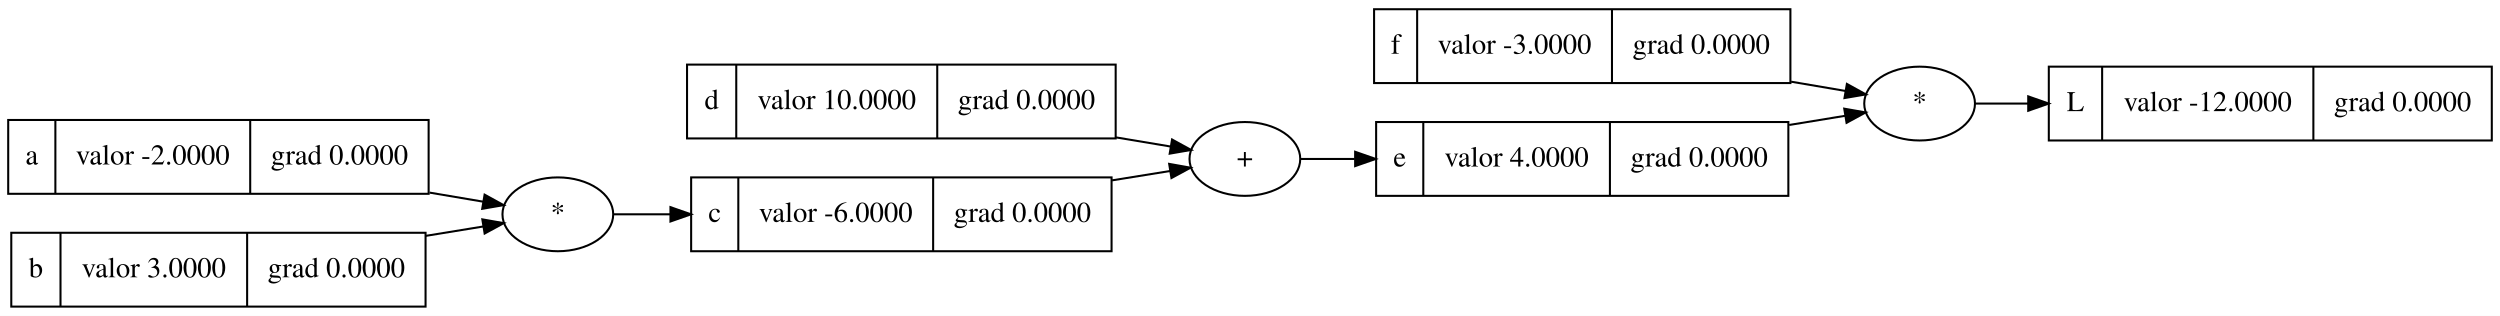
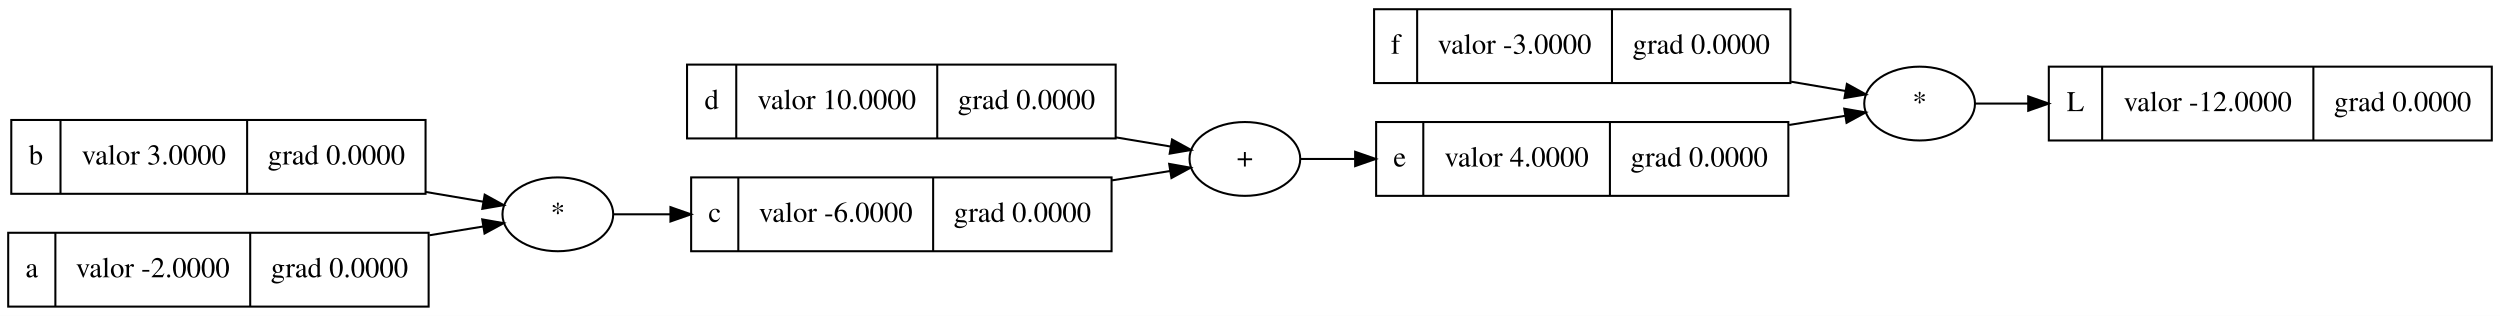
<svg xmlns="http://www.w3.org/2000/svg" width="1219pt" height="154pt" viewBox="0.00 0.00 1219.00 154.00">
  <g id="graph0" class="graph" transform="scale(1 1) rotate(0) translate(4 150)">
    <polygon fill="#ffffff" stroke="transparent" points="-4,4 -4,-150 1215,-150 1215,4 -4,4" />
    <g id="node1" class="node">
      <polygon fill="none" stroke="#000000" points="667,-54.5 667,-90.5 868,-90.5 868,-54.5 667,-54.5" />
      <text text-anchor="middle" x="678.5" y="-68.8" font-family="Times,serif" font-size="14.00" fill="#000000">e</text>
      <polyline fill="none" stroke="#000000" points="690,-54.5 690,-90.5 " />
      <text text-anchor="middle" x="735.5" y="-68.8" font-family="Times,serif" font-size="14.00" fill="#000000">valor 4.0000</text>
      <polyline fill="none" stroke="#000000" points="781,-54.5 781,-90.5 " />
      <text text-anchor="middle" x="824.5" y="-68.8" font-family="Times,serif" font-size="14.00" fill="#000000">grad 0.0000</text>
    </g>
    <g id="node5" class="node">
      <ellipse fill="none" stroke="#000000" cx="932" cy="-99.5" rx="27" ry="18" />
      <text text-anchor="middle" x="932" y="-95.8" font-family="Times,serif" font-size="14.00" fill="#000000">*</text>
    </g>
-     <g id="edge7" class="edge">
+     <g id="edge8" class="edge">
      <path fill="none" stroke="#000000" d="M868.4,-89.061C878.033,-90.642 887.306,-92.164 895.651,-93.534" />
      <polygon fill="#000000" stroke="#000000" points="895.248,-97.014 905.683,-95.18 896.382,-90.107 895.248,-97.014" />
    </g>
    <g id="node2" class="node">
      <ellipse fill="none" stroke="#000000" cx="603" cy="-72.5" rx="27" ry="18" />
      <text text-anchor="middle" x="603" y="-68.8" font-family="Times,serif" font-size="14.00" fill="#000000">+</text>
    </g>
    <g id="edge1" class="edge">
      <path fill="none" stroke="#000000" d="M630.164,-72.5C637.953,-72.5 646.961,-72.5 656.566,-72.5" />
      <polygon fill="#000000" stroke="#000000" points="656.766,-76 666.765,-72.5 656.765,-69 656.766,-76" />
    </g>
    <g id="node3" class="node">
-       <polygon fill="none" stroke="#000000" points="0,-55.5 0,-91.5 205,-91.5 205,-55.5 0,-55.5" />
-       <text text-anchor="middle" x="11.5" y="-69.8" font-family="Times,serif" font-size="14.00" fill="#000000">a</text>
-       <polyline fill="none" stroke="#000000" points="23,-55.5 23,-91.5 " />
-       <text text-anchor="middle" x="70.5" y="-69.8" font-family="Times,serif" font-size="14.00" fill="#000000">valor -2.0000</text>
-       <polyline fill="none" stroke="#000000" points="118,-55.5 118,-91.5 " />
-       <text text-anchor="middle" x="161.5" y="-69.8" font-family="Times,serif" font-size="14.00" fill="#000000">grad 0.0000</text>
+       <polygon fill="none" stroke="#000000" points="331,-82.5 331,-118.5 540,-118.5 540,-82.5 331,-82.5" />
+       <text text-anchor="middle" x="343" y="-96.8" font-family="Times,serif" font-size="14.00" fill="#000000">d</text>
+       <polyline fill="none" stroke="#000000" points="355,-82.5 355,-118.5 " />
+       <text text-anchor="middle" x="404" y="-96.8" font-family="Times,serif" font-size="14.00" fill="#000000">valor 10.0000</text>
+       <polyline fill="none" stroke="#000000" points="453,-82.5 453,-118.5 " />
+       <text text-anchor="middle" x="496.5" y="-96.8" font-family="Times,serif" font-size="14.00" fill="#000000">grad 0.0000</text>
    </g>
-     <g id="node10" class="node">
-       <ellipse fill="none" stroke="#000000" cx="268" cy="-45.5" rx="27" ry="18" />
-       <text text-anchor="middle" x="268" y="-41.8" font-family="Times,serif" font-size="14.00" fill="#000000">*</text>
-     </g>
-     <g id="edge4" class="edge">
-       <path fill="none" stroke="#000000" d="M205.431,-56.086C214.664,-54.524 223.54,-53.022 231.56,-51.665" />
-       <polygon fill="#000000" stroke="#000000" points="232.291,-55.091 241.567,-49.972 231.124,-48.189 232.291,-55.091" />
+     <g id="edge6" class="edge">
+       <path fill="none" stroke="#000000" d="M540.153,-83.006C549.533,-81.438 558.539,-79.932 566.659,-78.575" />
+       <polygon fill="#000000" stroke="#000000" points="567.493,-81.984 576.779,-76.883 566.339,-75.08 567.493,-81.984" />
    </g>
    <g id="node4" class="node">
      <polygon fill="none" stroke="#000000" points="995,-81.5 995,-117.5 1211,-117.5 1211,-81.5 995,-81.5" />
      <text text-anchor="middle" x="1008" y="-95.8" font-family="Times,serif" font-size="14.00" fill="#000000">L</text>
      <polyline fill="none" stroke="#000000" points="1021,-81.5 1021,-117.5 " />
      <text text-anchor="middle" x="1072.5" y="-95.8" font-family="Times,serif" font-size="14.00" fill="#000000">valor -12.0000</text>
      <polyline fill="none" stroke="#000000" points="1124,-81.5 1124,-117.5 " />
      <text text-anchor="middle" x="1167.5" y="-95.8" font-family="Times,serif" font-size="14.00" fill="#000000">grad 0.0000</text>
    </g>
    <g id="edge2" class="edge">
      <path fill="none" stroke="#000000" d="M959.096,-99.5C966.714,-99.5 975.518,-99.5 984.942,-99.5" />
      <polygon fill="#000000" stroke="#000000" points="984.964,-103 994.964,-99.5 984.964,-96 984.964,-103" />
    </g>
    <g id="node6" class="node">
-       <polygon fill="none" stroke="#000000" points="1.5,-.5 1.5,-36.5 203.5,-36.5 203.5,-.5 1.5,-.5" />
-       <text text-anchor="middle" x="13.5" y="-14.8" font-family="Times,serif" font-size="14.00" fill="#000000">b</text>
-       <polyline fill="none" stroke="#000000" points="25.5,-.5 25.5,-36.5 " />
-       <text text-anchor="middle" x="71" y="-14.8" font-family="Times,serif" font-size="14.00" fill="#000000">valor 3.0000</text>
-       <polyline fill="none" stroke="#000000" points="116.5,-.5 116.5,-36.5 " />
-       <text text-anchor="middle" x="160" y="-14.8" font-family="Times,serif" font-size="14.00" fill="#000000">grad 0.0000</text>
+       <polygon fill="none" stroke="#000000" points="333,-27.5 333,-63.5 538,-63.5 538,-27.5 333,-27.5" />
+       <text text-anchor="middle" x="344.5" y="-41.8" font-family="Times,serif" font-size="14.00" fill="#000000">c</text>
+       <polyline fill="none" stroke="#000000" points="356,-27.5 356,-63.5 " />
+       <text text-anchor="middle" x="403.5" y="-41.8" font-family="Times,serif" font-size="14.00" fill="#000000">valor -6.0000</text>
+       <polyline fill="none" stroke="#000000" points="451,-27.5 451,-63.5 " />
+       <text text-anchor="middle" x="494.5" y="-41.8" font-family="Times,serif" font-size="14.00" fill="#000000">grad 0.0000</text>
    </g>
-     <g id="edge5" class="edge">
-       <path fill="none" stroke="#000000" d="M203.54,-34.984C213.491,-36.607 223.072,-38.17 231.665,-39.572" />
-       <polygon fill="#000000" stroke="#000000" points="231.183,-43.04 241.616,-41.196 232.31,-36.131 231.183,-43.04" />
+     <g id="edge4" class="edge">
+       <path fill="none" stroke="#000000" d="M538.24,-62.061C548.254,-63.675 557.885,-65.228 566.52,-66.62" />
+       <polygon fill="#000000" stroke="#000000" points="566.087,-70.095 576.517,-68.231 567.201,-63.184 566.087,-70.095" />
    </g>
    <g id="node7" class="node">
-       <polygon fill="none" stroke="#000000" points="331,-82.5 331,-118.5 540,-118.5 540,-82.5 331,-82.5" />
-       <text text-anchor="middle" x="343" y="-96.8" font-family="Times,serif" font-size="14.00" fill="#000000">d</text>
-       <polyline fill="none" stroke="#000000" points="355,-82.5 355,-118.5 " />
-       <text text-anchor="middle" x="404" y="-96.8" font-family="Times,serif" font-size="14.00" fill="#000000">valor 10.0000</text>
-       <polyline fill="none" stroke="#000000" points="453,-82.5 453,-118.5 " />
-       <text text-anchor="middle" x="496.5" y="-96.8" font-family="Times,serif" font-size="14.00" fill="#000000">grad 0.0000</text>
+       <ellipse fill="none" stroke="#000000" cx="268" cy="-45.5" rx="27" ry="18" />
+       <text text-anchor="middle" x="268" y="-41.8" font-family="Times,serif" font-size="14.00" fill="#000000">*</text>
    </g>
-     <g id="edge8" class="edge">
-       <path fill="none" stroke="#000000" d="M540.153,-83.006C549.533,-81.438 558.539,-79.932 566.659,-78.575" />
-       <polygon fill="#000000" stroke="#000000" points="567.493,-81.984 576.779,-76.883 566.339,-75.08 567.493,-81.984" />
+     <g id="edge3" class="edge">
+       <path fill="none" stroke="#000000" d="M295.285,-45.5C303.35,-45.5 312.722,-45.5 322.725,-45.5" />
+       <polygon fill="#000000" stroke="#000000" points="322.913,-49 332.913,-45.5 322.913,-42 322.913,-49" />
    </g>
    <g id="node8" class="node">
      <polygon fill="none" stroke="#000000" points="666,-109.5 666,-145.5 869,-145.5 869,-109.5 666,-109.5" />
      <text text-anchor="middle" x="676.5" y="-123.8" font-family="Times,serif" font-size="14.00" fill="#000000">f</text>
      <polyline fill="none" stroke="#000000" points="687,-109.5 687,-145.5 " />
      <text text-anchor="middle" x="734.5" y="-123.8" font-family="Times,serif" font-size="14.00" fill="#000000">valor -3.0000</text>
      <polyline fill="none" stroke="#000000" points="782,-109.5 782,-145.5 " />
      <text text-anchor="middle" x="825.5" y="-123.8" font-family="Times,serif" font-size="14.00" fill="#000000">grad 0.0000</text>
    </g>
-     <g id="edge6" class="edge">
+     <g id="edge7" class="edge">
      <path fill="none" stroke="#000000" d="M869.34,-110.165C878.663,-108.579 887.63,-107.052 895.722,-105.675" />
      <polygon fill="#000000" stroke="#000000" points="896.541,-109.086 905.812,-103.957 895.367,-102.185 896.541,-109.086" />
    </g>
    <g id="node9" class="node">
-       <polygon fill="none" stroke="#000000" points="333,-27.5 333,-63.5 538,-63.5 538,-27.5 333,-27.5" />
-       <text text-anchor="middle" x="344.5" y="-41.8" font-family="Times,serif" font-size="14.00" fill="#000000">c</text>
-       <polyline fill="none" stroke="#000000" points="356,-27.5 356,-63.5 " />
-       <text text-anchor="middle" x="403.5" y="-41.8" font-family="Times,serif" font-size="14.00" fill="#000000">valor -6.0000</text>
-       <polyline fill="none" stroke="#000000" points="451,-27.5 451,-63.5 " />
-       <text text-anchor="middle" x="494.5" y="-41.8" font-family="Times,serif" font-size="14.00" fill="#000000">grad 0.0000</text>
+       <polygon fill="none" stroke="#000000" points="1.5,-55.5 1.5,-91.5 203.5,-91.5 203.5,-55.5 1.5,-55.5" />
+       <text text-anchor="middle" x="13.5" y="-69.8" font-family="Times,serif" font-size="14.00" fill="#000000">b</text>
+       <polyline fill="none" stroke="#000000" points="25.5,-55.5 25.5,-91.5 " />
+       <text text-anchor="middle" x="71" y="-69.8" font-family="Times,serif" font-size="14.00" fill="#000000">valor 3.0000</text>
+       <polyline fill="none" stroke="#000000" points="116.5,-55.5 116.5,-91.5 " />
+       <text text-anchor="middle" x="160" y="-69.8" font-family="Times,serif" font-size="14.00" fill="#000000">grad 0.0000</text>
    </g>
    <g id="edge9" class="edge">
-       <path fill="none" stroke="#000000" d="M538.24,-62.061C548.254,-63.675 557.885,-65.228 566.52,-66.62" />
-       <polygon fill="#000000" stroke="#000000" points="566.087,-70.095 576.517,-68.231 567.201,-63.184 566.087,-70.095" />
+       <path fill="none" stroke="#000000" d="M203.54,-56.406C213.491,-54.722 223.072,-53.101 231.665,-51.647" />
+       <polygon fill="#000000" stroke="#000000" points="232.34,-55.083 241.616,-49.964 231.172,-48.181 232.34,-55.083" />
    </g>
-     <g id="edge3" class="edge">
-       <path fill="none" stroke="#000000" d="M295.285,-45.5C303.35,-45.5 312.722,-45.5 322.725,-45.5" />
-       <polygon fill="#000000" stroke="#000000" points="322.913,-49 332.913,-45.5 322.913,-42 322.913,-49" />
+     <g id="node10" class="node">
+       <polygon fill="none" stroke="#000000" points="0,-.5 0,-36.5 205,-36.5 205,-.5 0,-.5" />
+       <text text-anchor="middle" x="11.5" y="-14.8" font-family="Times,serif" font-size="14.00" fill="#000000">a</text>
+       <polyline fill="none" stroke="#000000" points="23,-.5 23,-36.5 " />
+       <text text-anchor="middle" x="70.5" y="-14.8" font-family="Times,serif" font-size="14.00" fill="#000000">valor -2.0000</text>
+       <polyline fill="none" stroke="#000000" points="118,-.5 118,-36.5 " />
+       <text text-anchor="middle" x="161.5" y="-14.8" font-family="Times,serif" font-size="14.00" fill="#000000">grad 0.0000</text>
+     </g>
+     <g id="edge5" class="edge">
+       <path fill="none" stroke="#000000" d="M205.431,-35.292C214.664,-36.799 223.54,-38.247 231.56,-39.555" />
+       <polygon fill="#000000" stroke="#000000" points="231.134,-43.032 241.567,-41.188 232.261,-36.123 231.134,-43.032" />
    </g>
  </g>
</svg>
